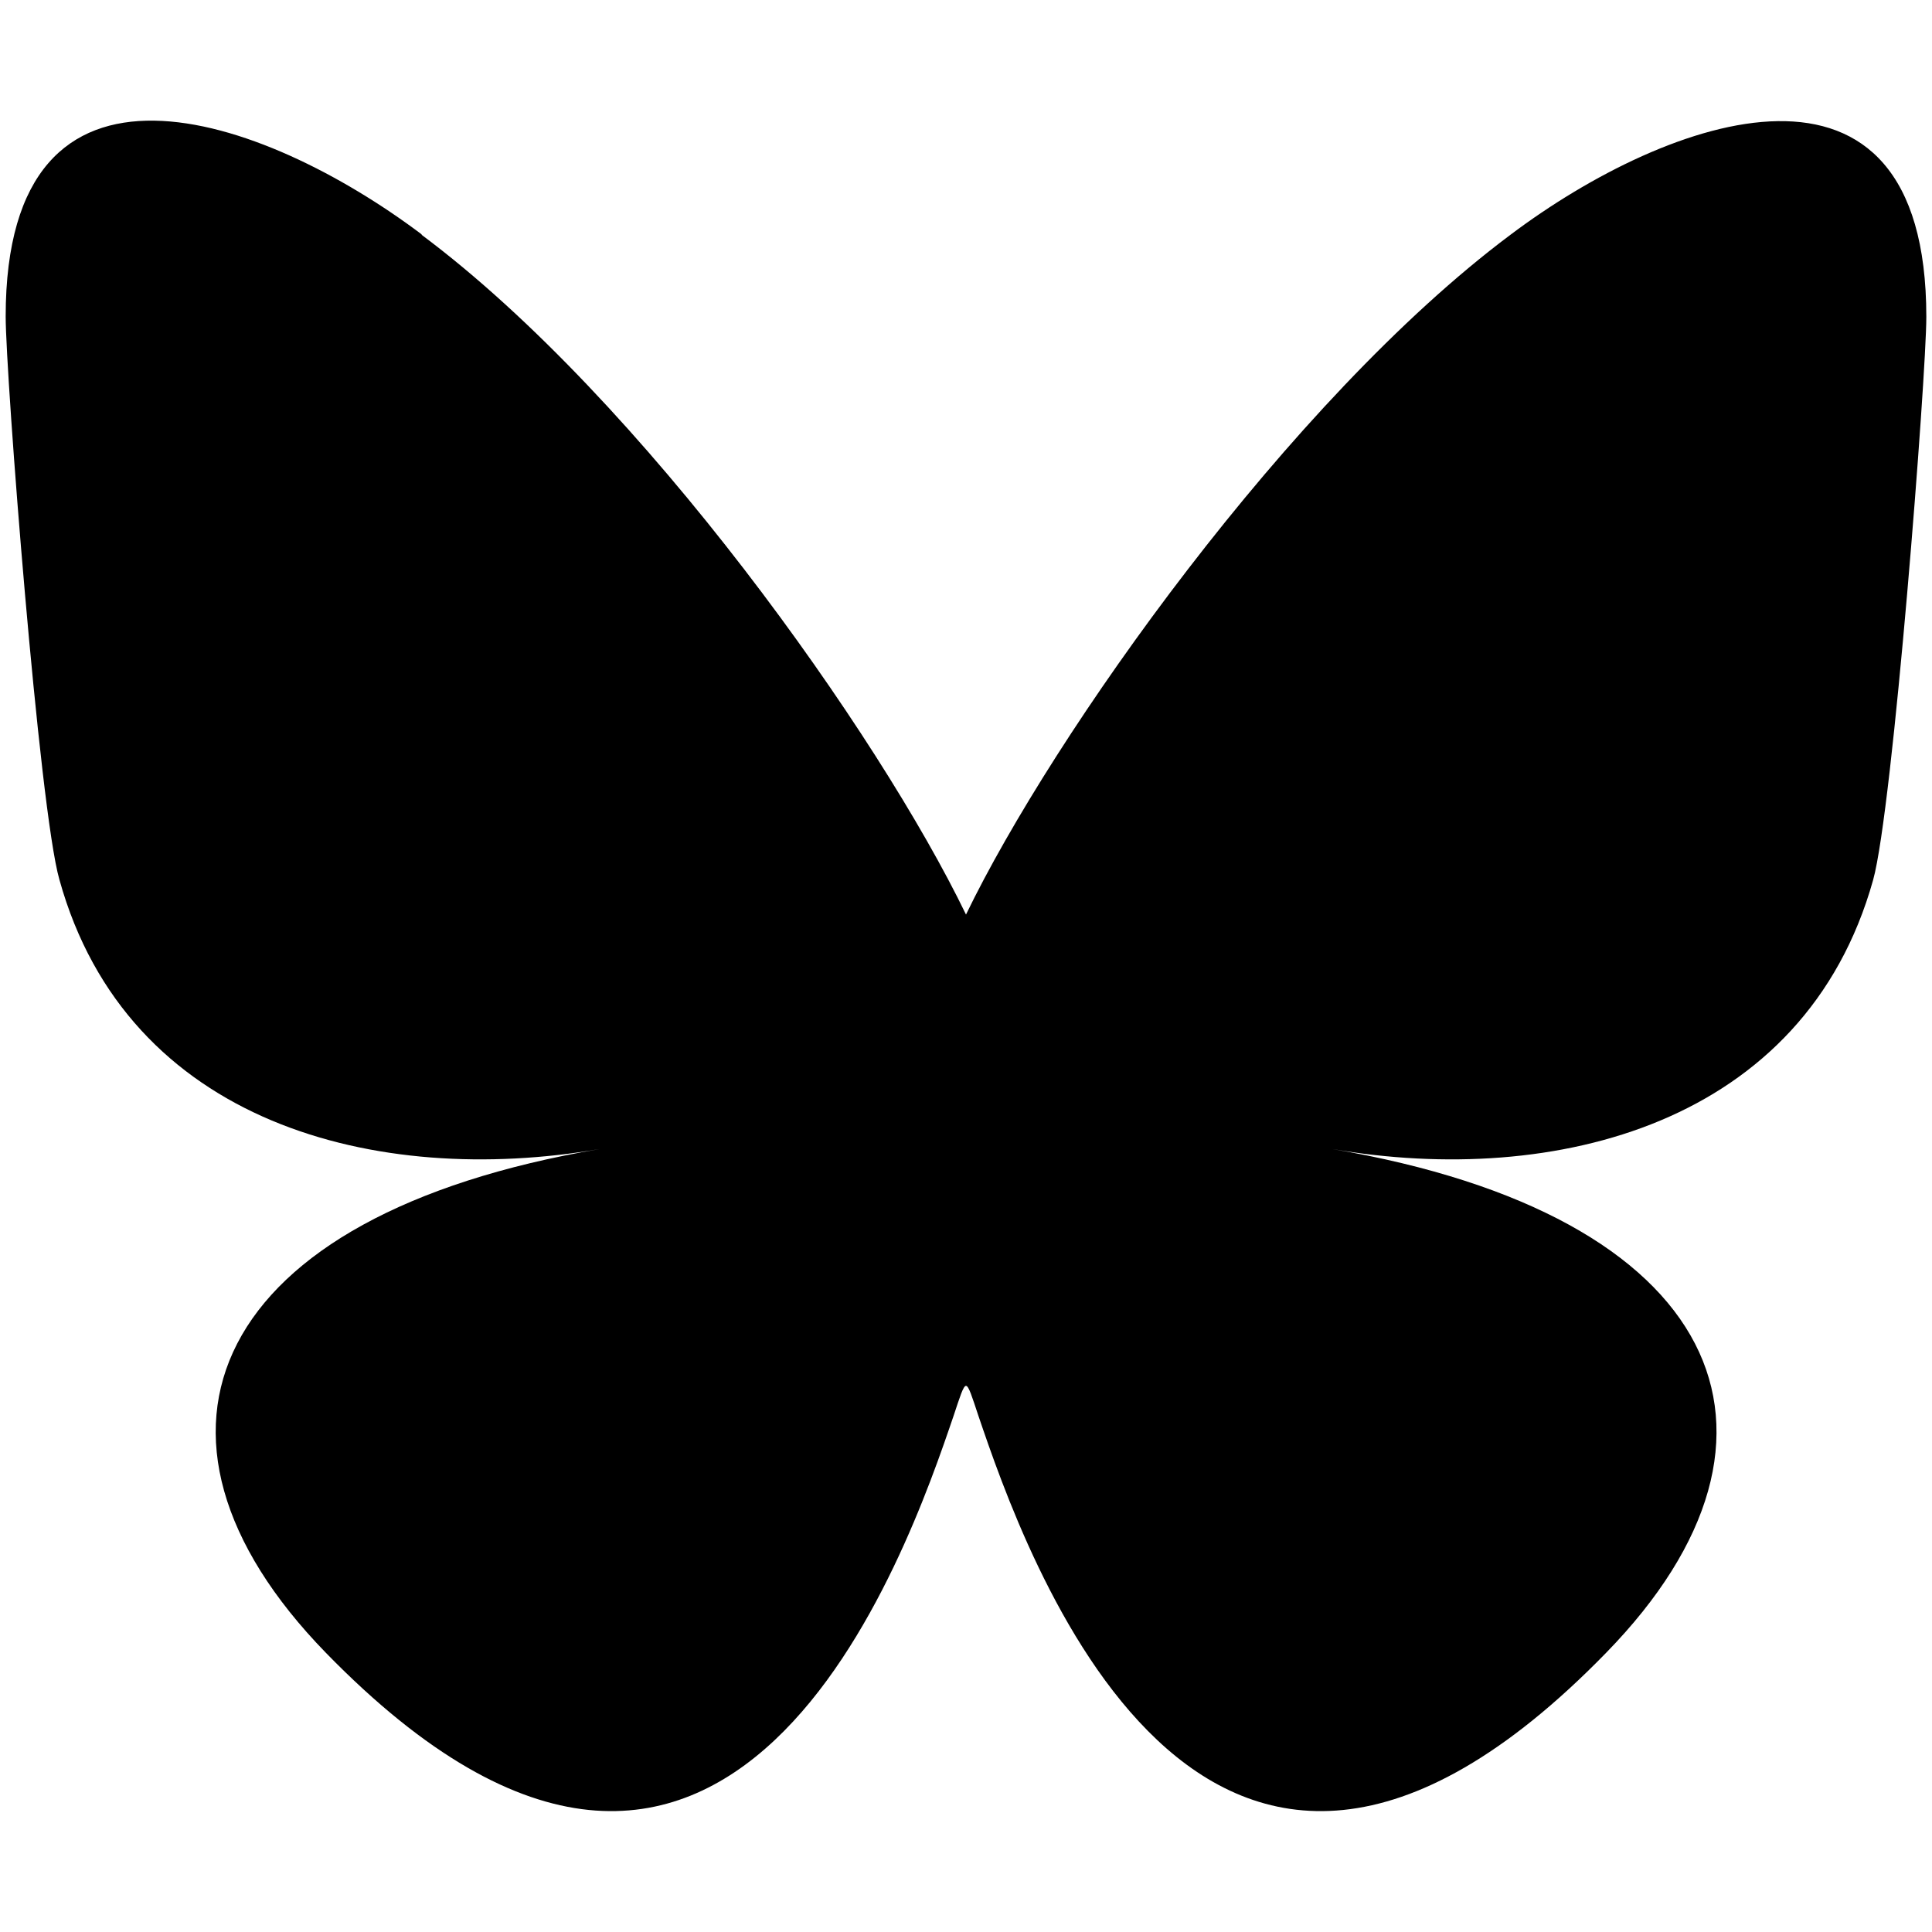
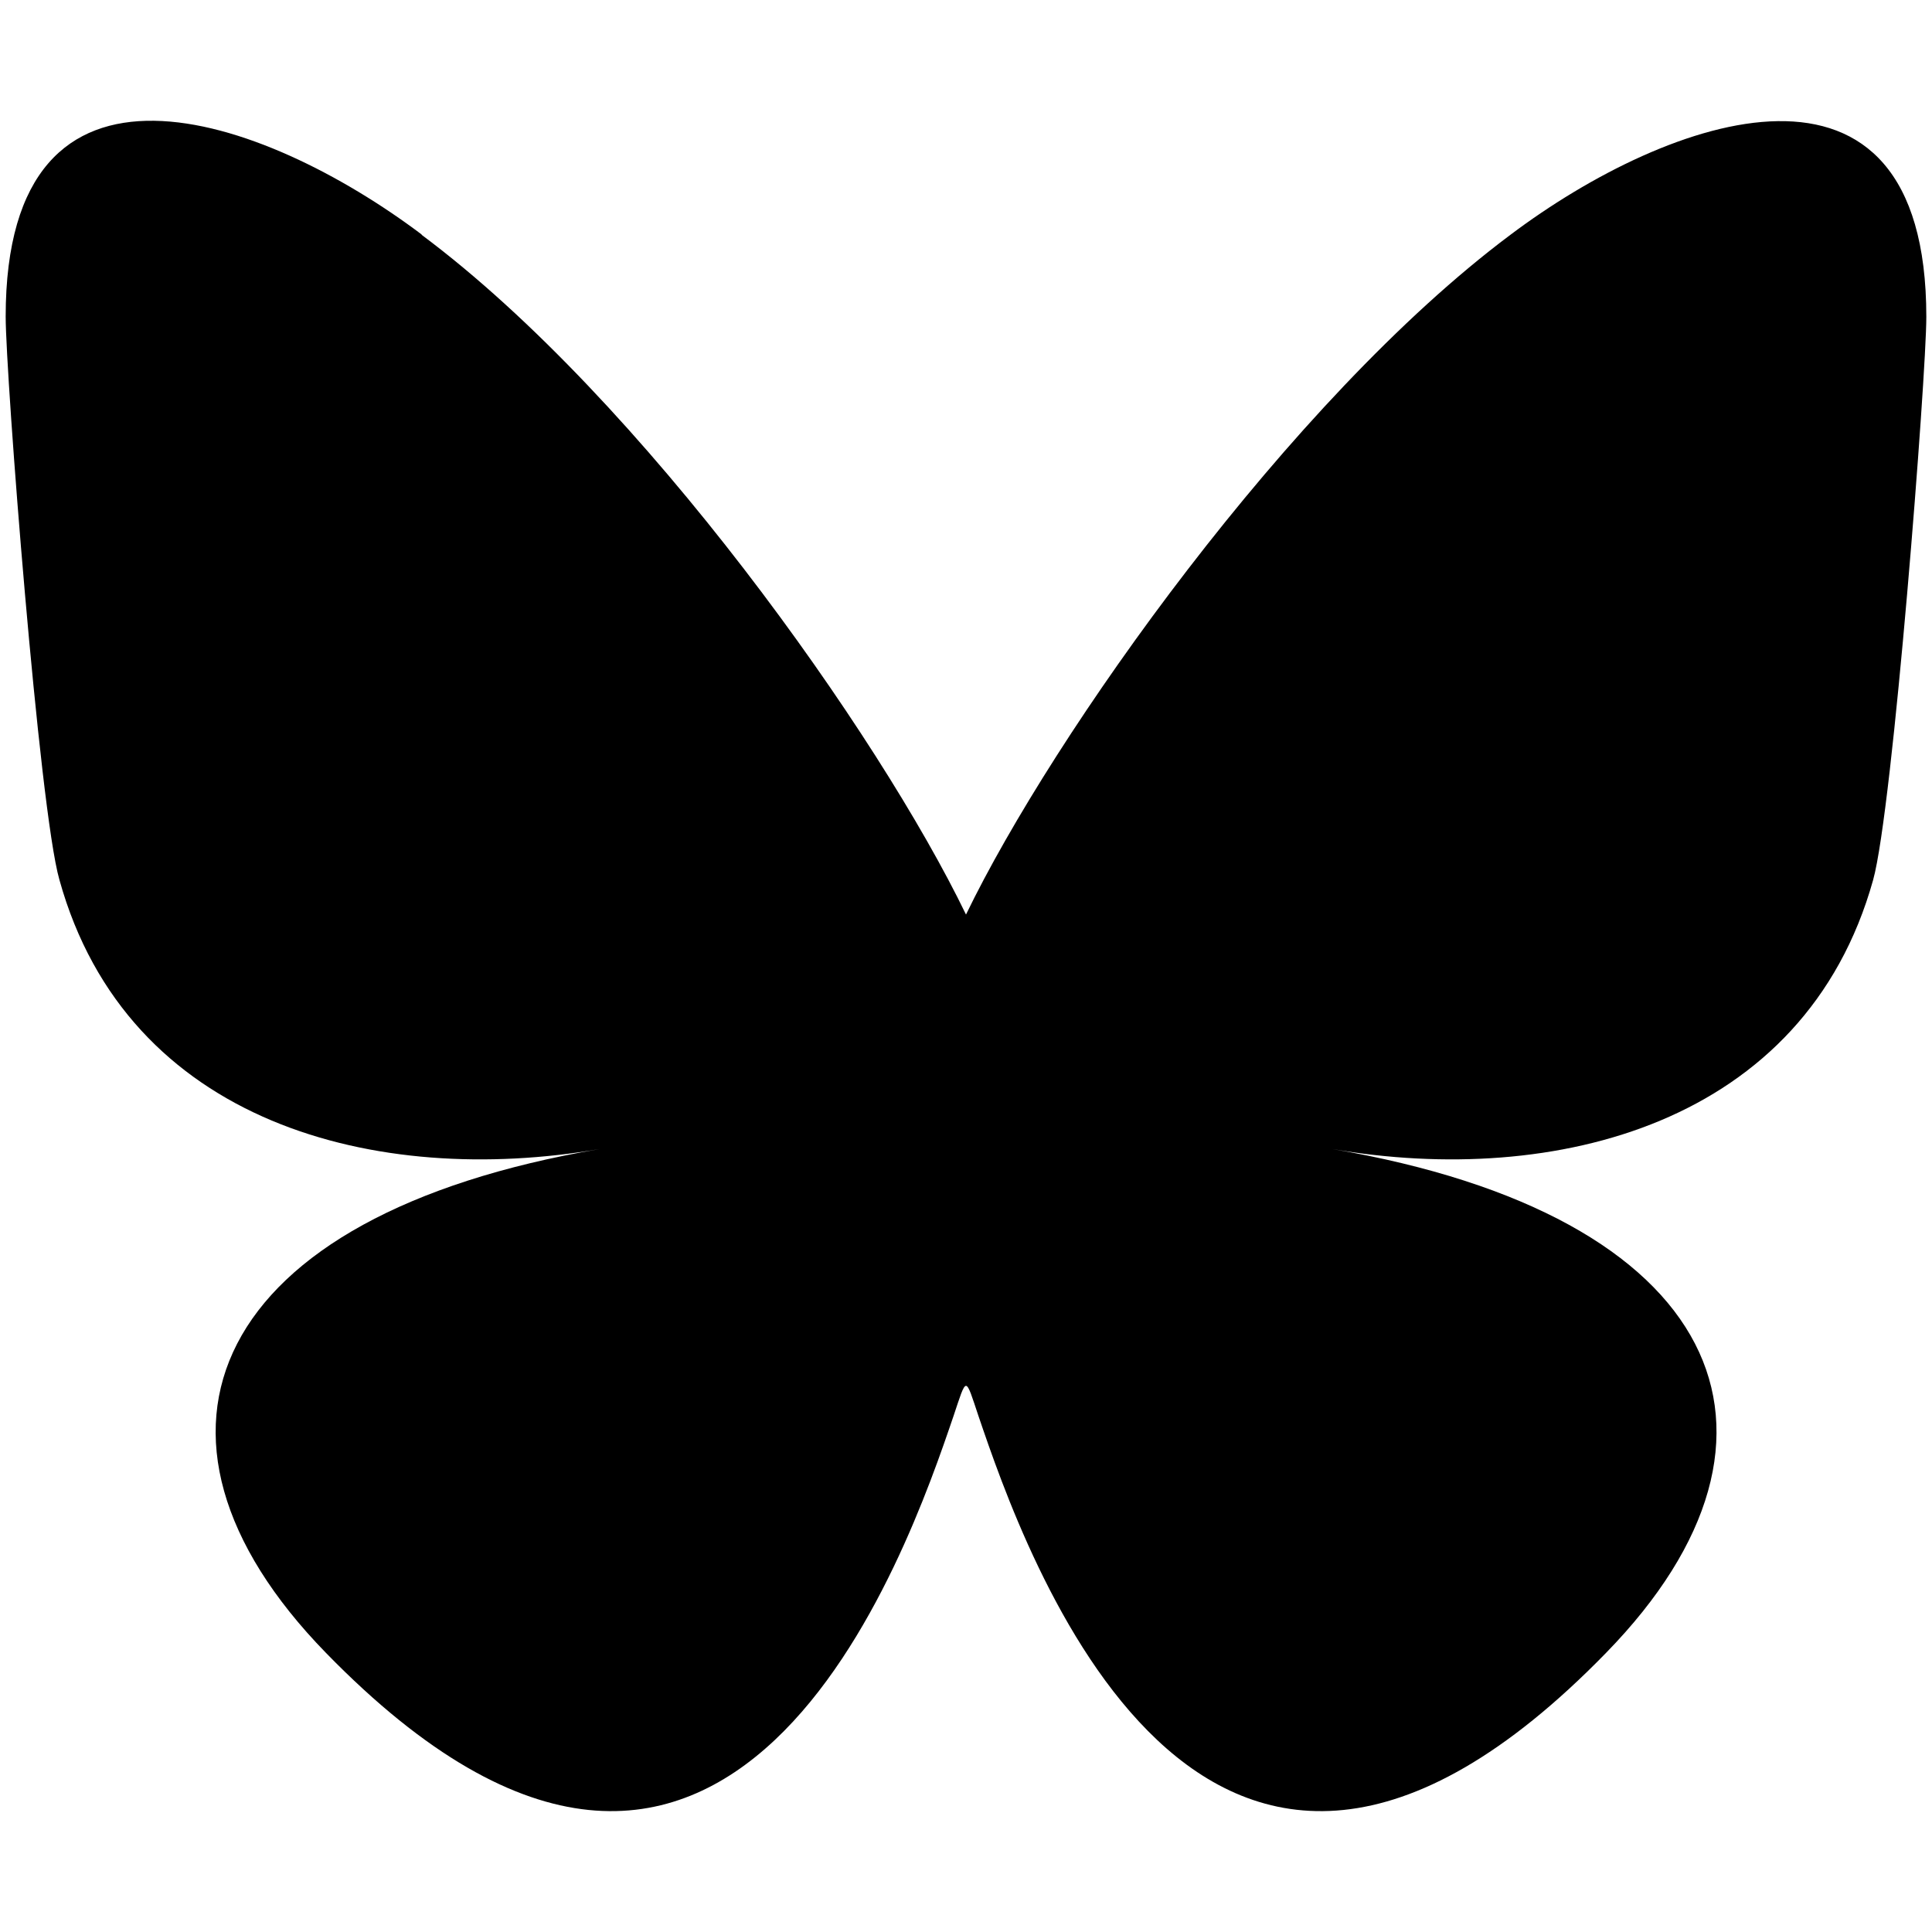
- <svg xmlns="http://www.w3.org/2000/svg" width="16" height="16" version="1.1" viewBox="0 0 16 16">
-   <g id="surface1">
-     <path style="stroke:none;fill-rule:nonzero;fill:#000;fill-opacity:1" d="M 3.492 1.945 C 5.32 3.309 7.281 6.086 8 7.574 C 8.719 6.086 10.68 3.312 12.508 1.945 C 13.82 0.957 15.953 0.195 15.953 2.625 C 15.953 3.109 15.676 6.703 15.512 7.289 C 14.945 9.312 12.875 9.832 11.035 9.516 C 14.25 10.062 15.07 11.875 13.301 13.688 C 9.945 17.133 8.477 12.824 8.102 11.723 C 8.051 11.57 8.023 11.477 8 11.477 C 7.977 11.477 7.949 11.57 7.898 11.723 C 7.523 12.824 6.055 17.133 2.699 13.688 C 0.934 11.875 1.75 10.062 4.965 9.516 C 3.125 9.832 1.055 9.312 0.492 7.285 C 0.324 6.699 0.047 3.105 0.047 2.621 C 0.047 0.191 2.18 0.953 3.492 1.941 Z M 3.492 1.945" />
-   </g>
+ <svg xmlns="http://www.w3.org/2000/svg" height="16" viewBox="0 0 16 16" width="16">
+   <path d="m3.492 1.945c1.828 1.363 3.789 4.141 4.508 5.629.719-1.488 2.68-4.262 4.508-5.629 1.312-.988 3.445-1.75 3.445.68 0 .484-.277 4.078-.441 4.664-.566 2.023-2.637 2.543-4.477 2.227 3.215.547 4.035 2.359 2.266 4.172-3.355 3.445-4.824-.863-5.199-1.965-.051-.152-.078-.246-.102-.246s-.051.094-.102.246c-.375 1.102-1.844 5.41-5.199 1.965-1.766-1.812-.949-3.625 2.266-4.172-1.84.316-3.91-.203-4.473-2.23-.168-.586-.445-4.18-.445-4.664 0-2.43 2.133-1.668 3.445-.68zm0 0" />
</svg>
